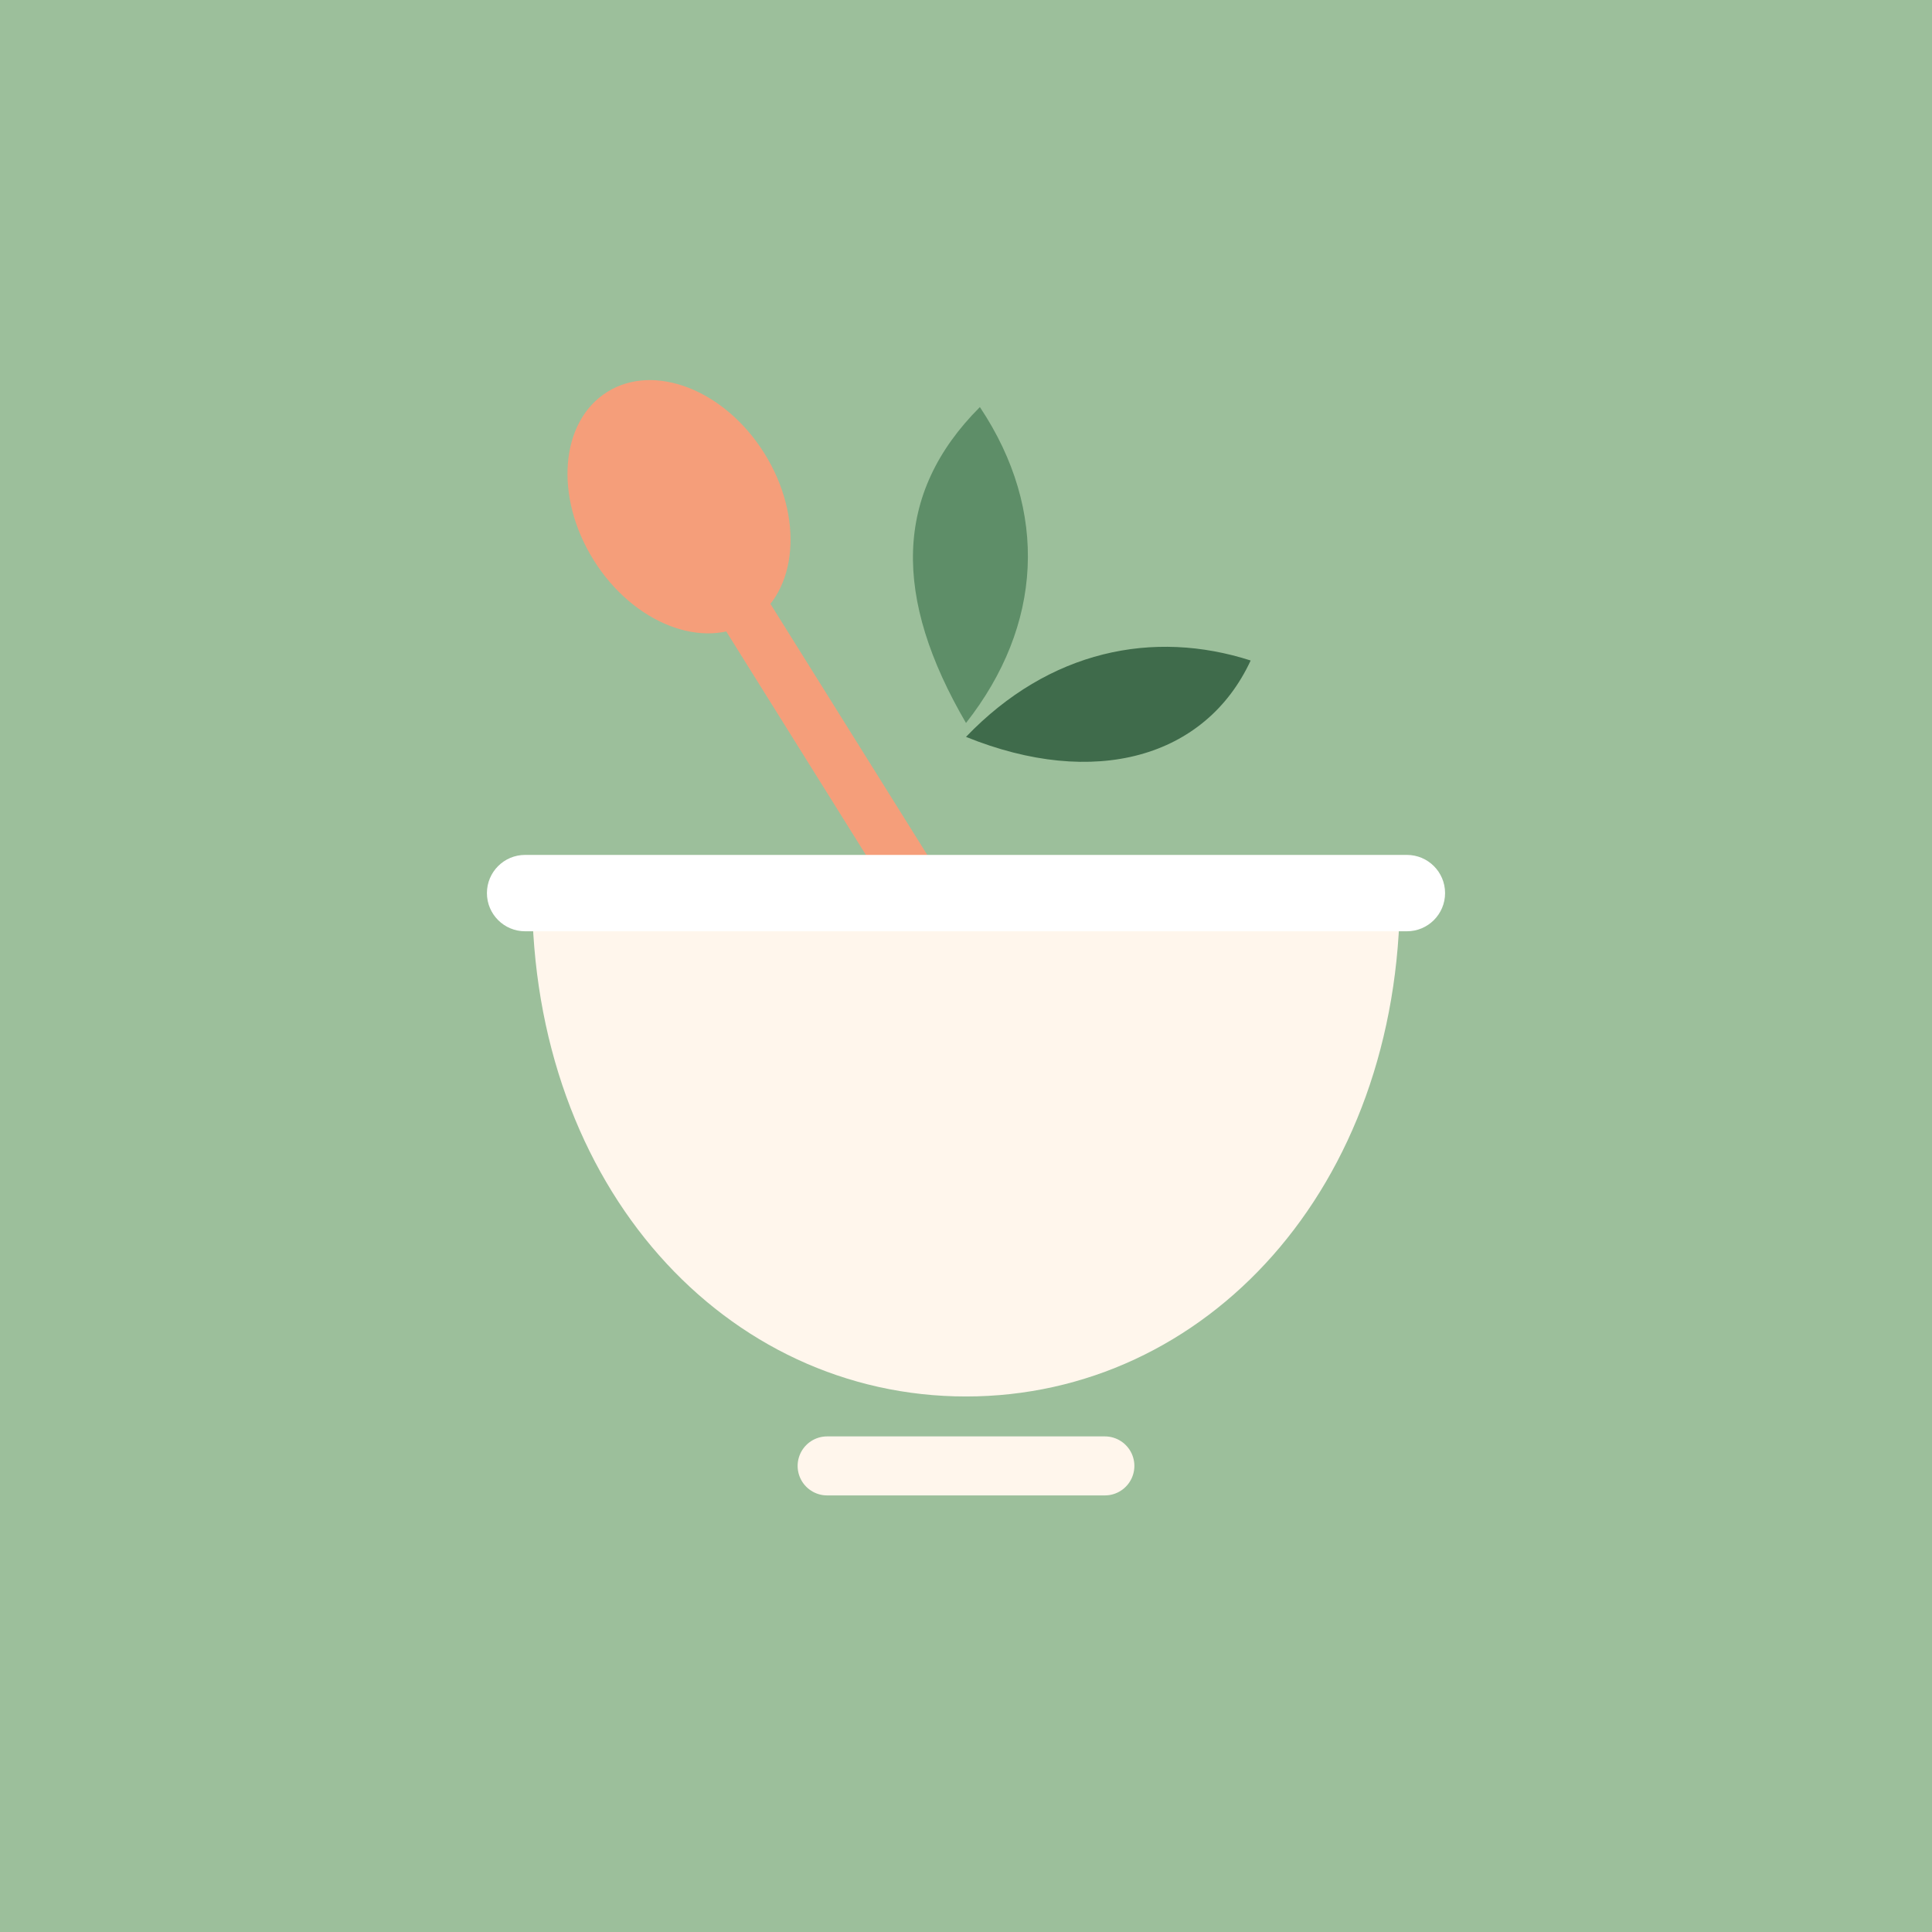
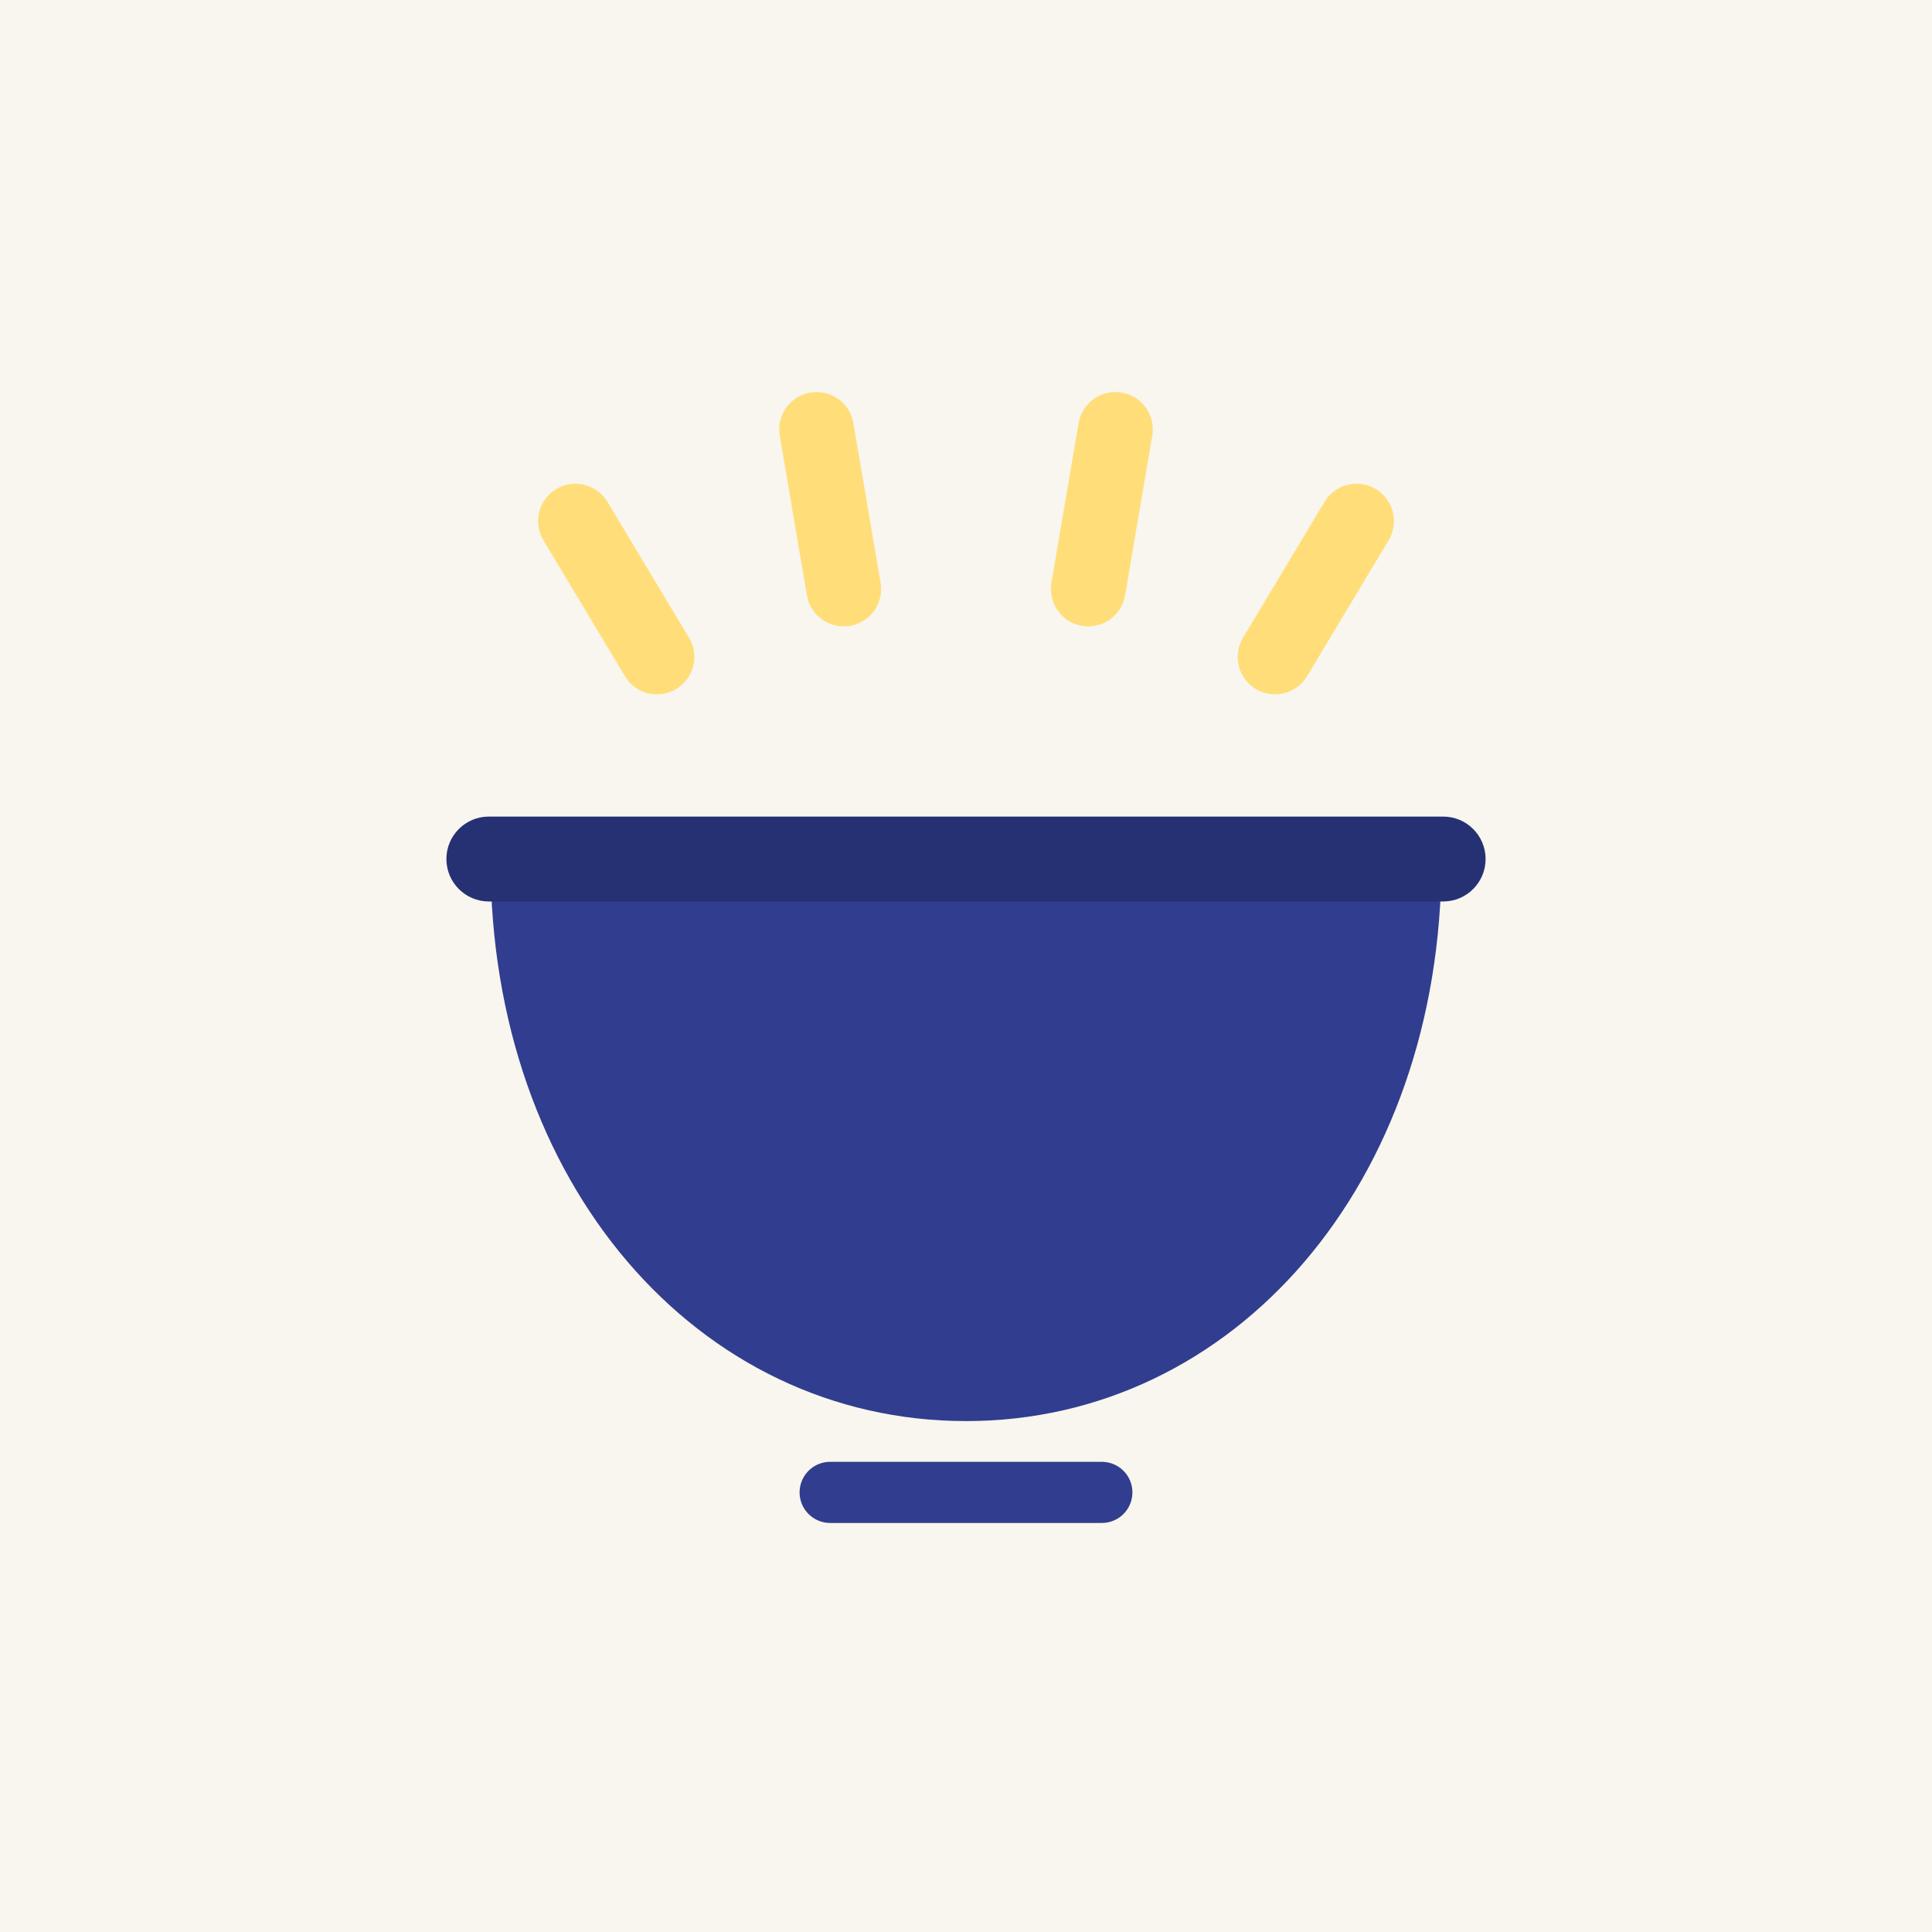
<svg xmlns="http://www.w3.org/2000/svg" width="1024" height="1024" viewBox="0 0 1024 1024">
-   <rect width="1024" height="1024" fill="#9CBF9B" />
-   <g transform="translate(40.96 40.96) scale(0.92)">
-     <g id="mark">
-       <path d="M512 372 C 470 300, 470 240, 520 190 C 560 250, 556 316, 512 372 Z" fill="#5E8E68" />
-       <path d="M512 380 C 560 330, 620 318, 676 336 C 650 392, 586 410, 512 380 Z" fill="#3F6B4B" />
-       <g transform="rotate(-32 512 512)">
-         <rect x="497" y="210" width="30" height="300" rx="15" fill="#F59E7A" />
-         <ellipse cx="512" cy="200" rx="58" ry="78" fill="#F59E7A" />
+   <rect width="1024" height="1024" fill="#F8F6EE" />
+   <g transform="translate(51.2 51.2) scale(0.9)">
+     <g>
+       <g stroke="#FFDE7A" stroke-width="44" stroke-linecap="round">
+         <line x1="330" y1="330" x2="282" y2="250" />
+         <line x1="440" y1="290" x2="424" y2="196" />
+         <line x1="584" y1="290" x2="600" y2="196" />
+         <line x1="694" y1="330" x2="742" y2="250" />
      </g>
-       <path d="M262 470 H 762 C 762 640, 650 760, 512 760 C 374 760, 262 640, 262 470 Z" fill="#FFF6EC" />
-       <rect x="236" y="448" width="552" height="44" rx="22" fill="#FFFFFF" />
-       <path d="M432 800 H 592" stroke="#FFF6EC" stroke-width="34" stroke-linecap="round" />
+       <path d="M232 450 H 792 C 792 640, 670 780, 512 780 C 354 780, 232 640, 232 450 Z" fill="#313D8E" />
+       <rect x="206" y="424" width="612" height="50" rx="25" fill="#263174" />
+       <path d="M432 822 H 592" stroke="#313D8E" stroke-width="36" stroke-linecap="round" />
+       <ellipse cx="512" cy="600" rx="150" ry="36" fill="#F8A78C" opacity="0.0" />
    </g>
  </g>
</svg>
